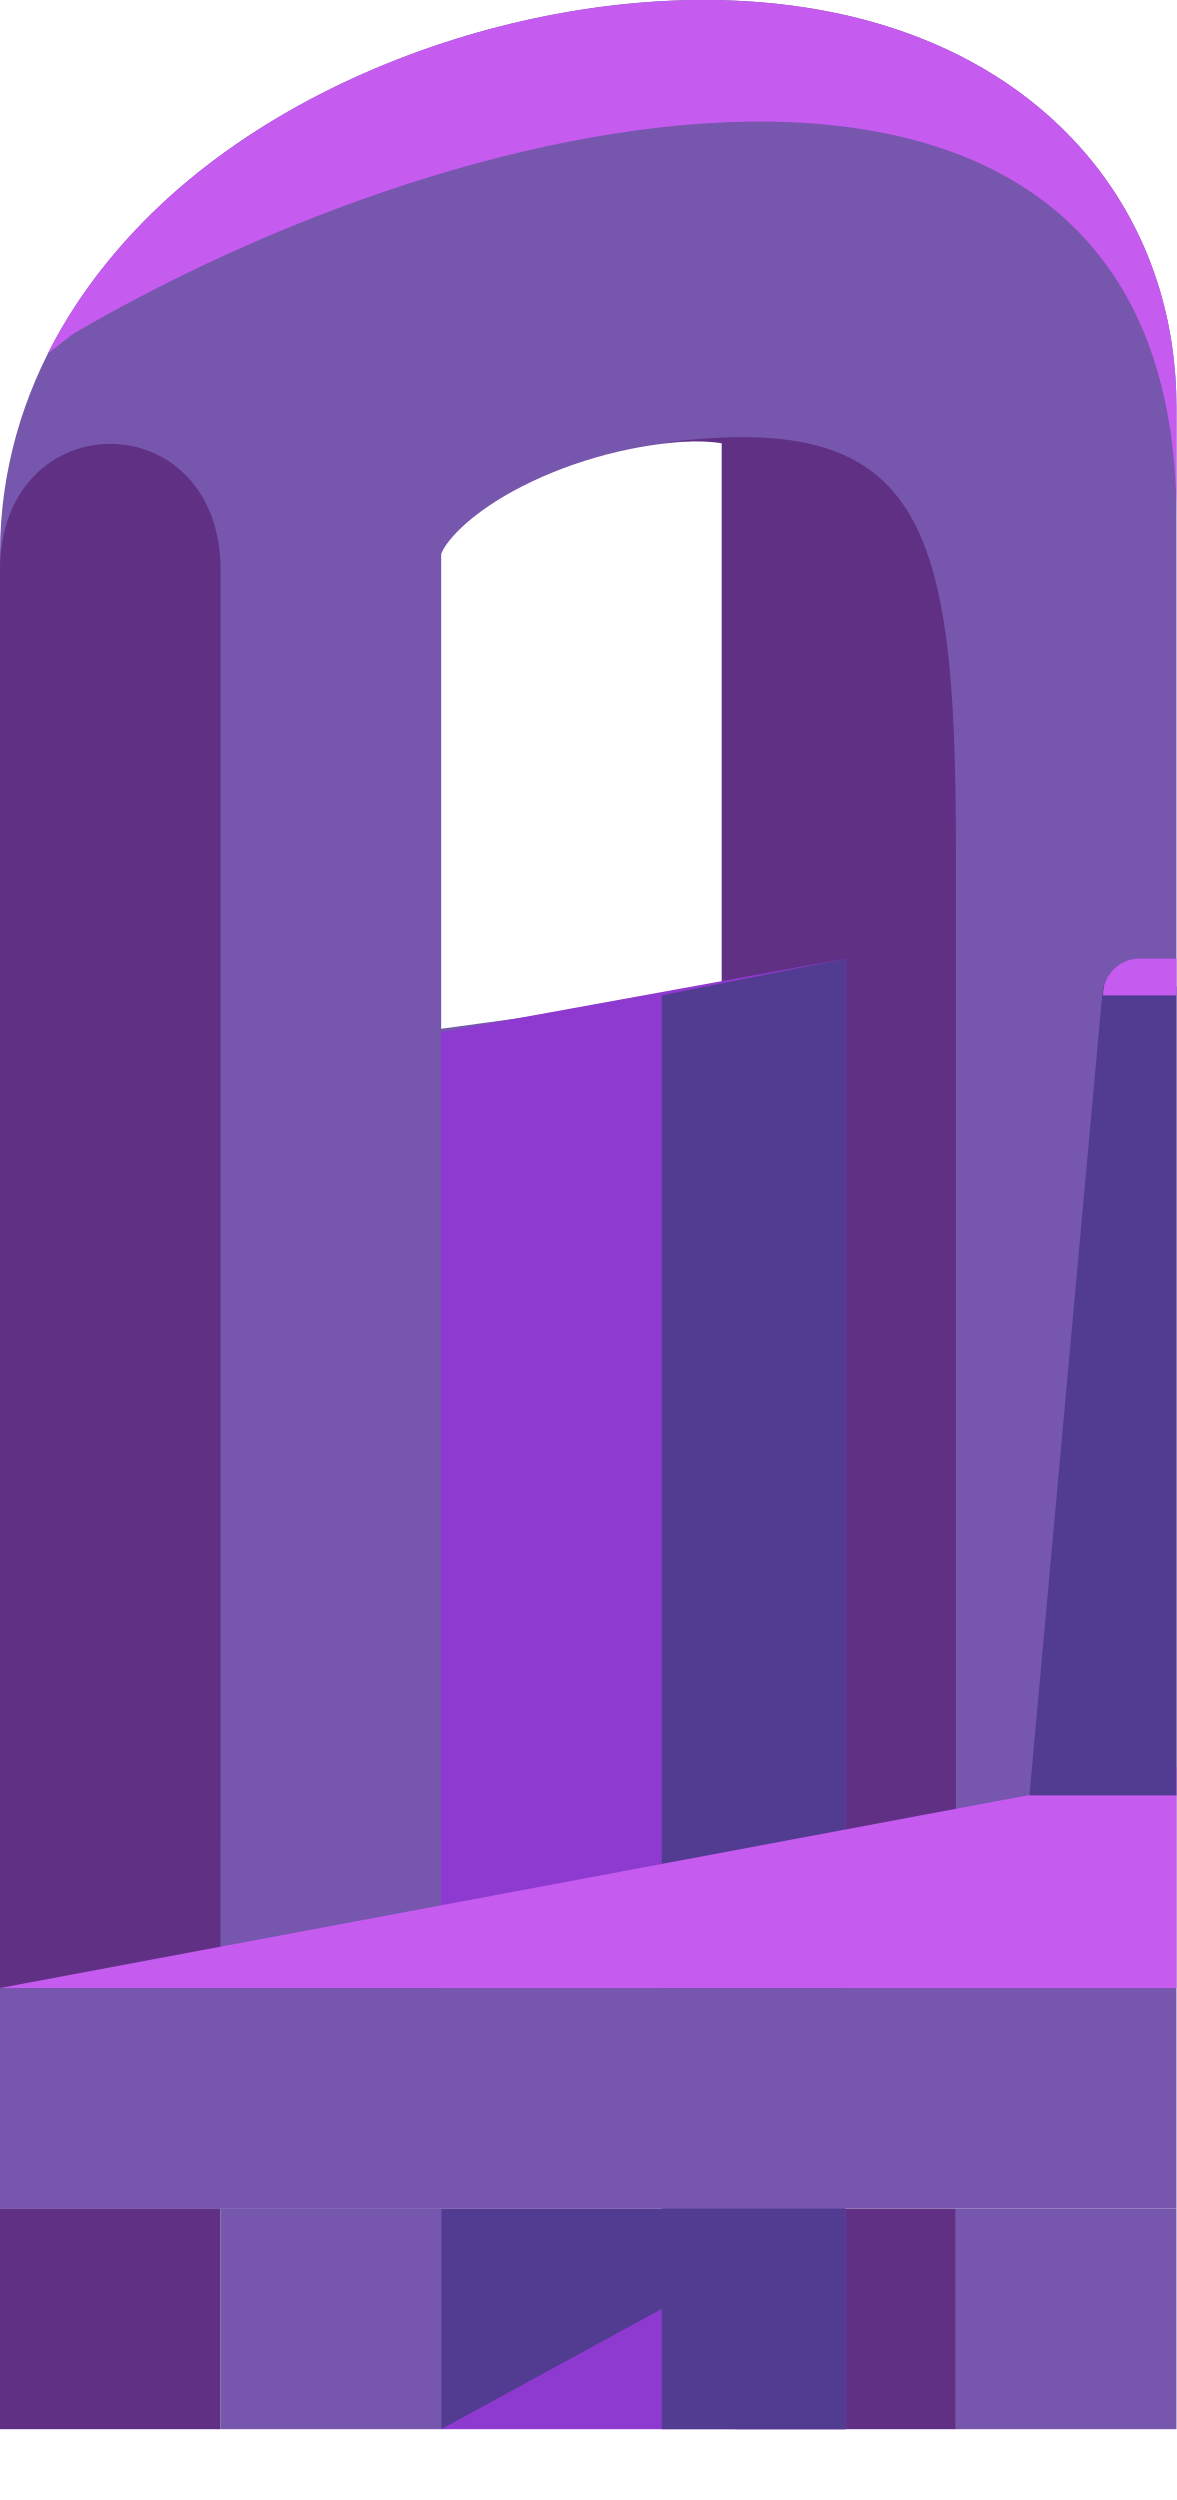
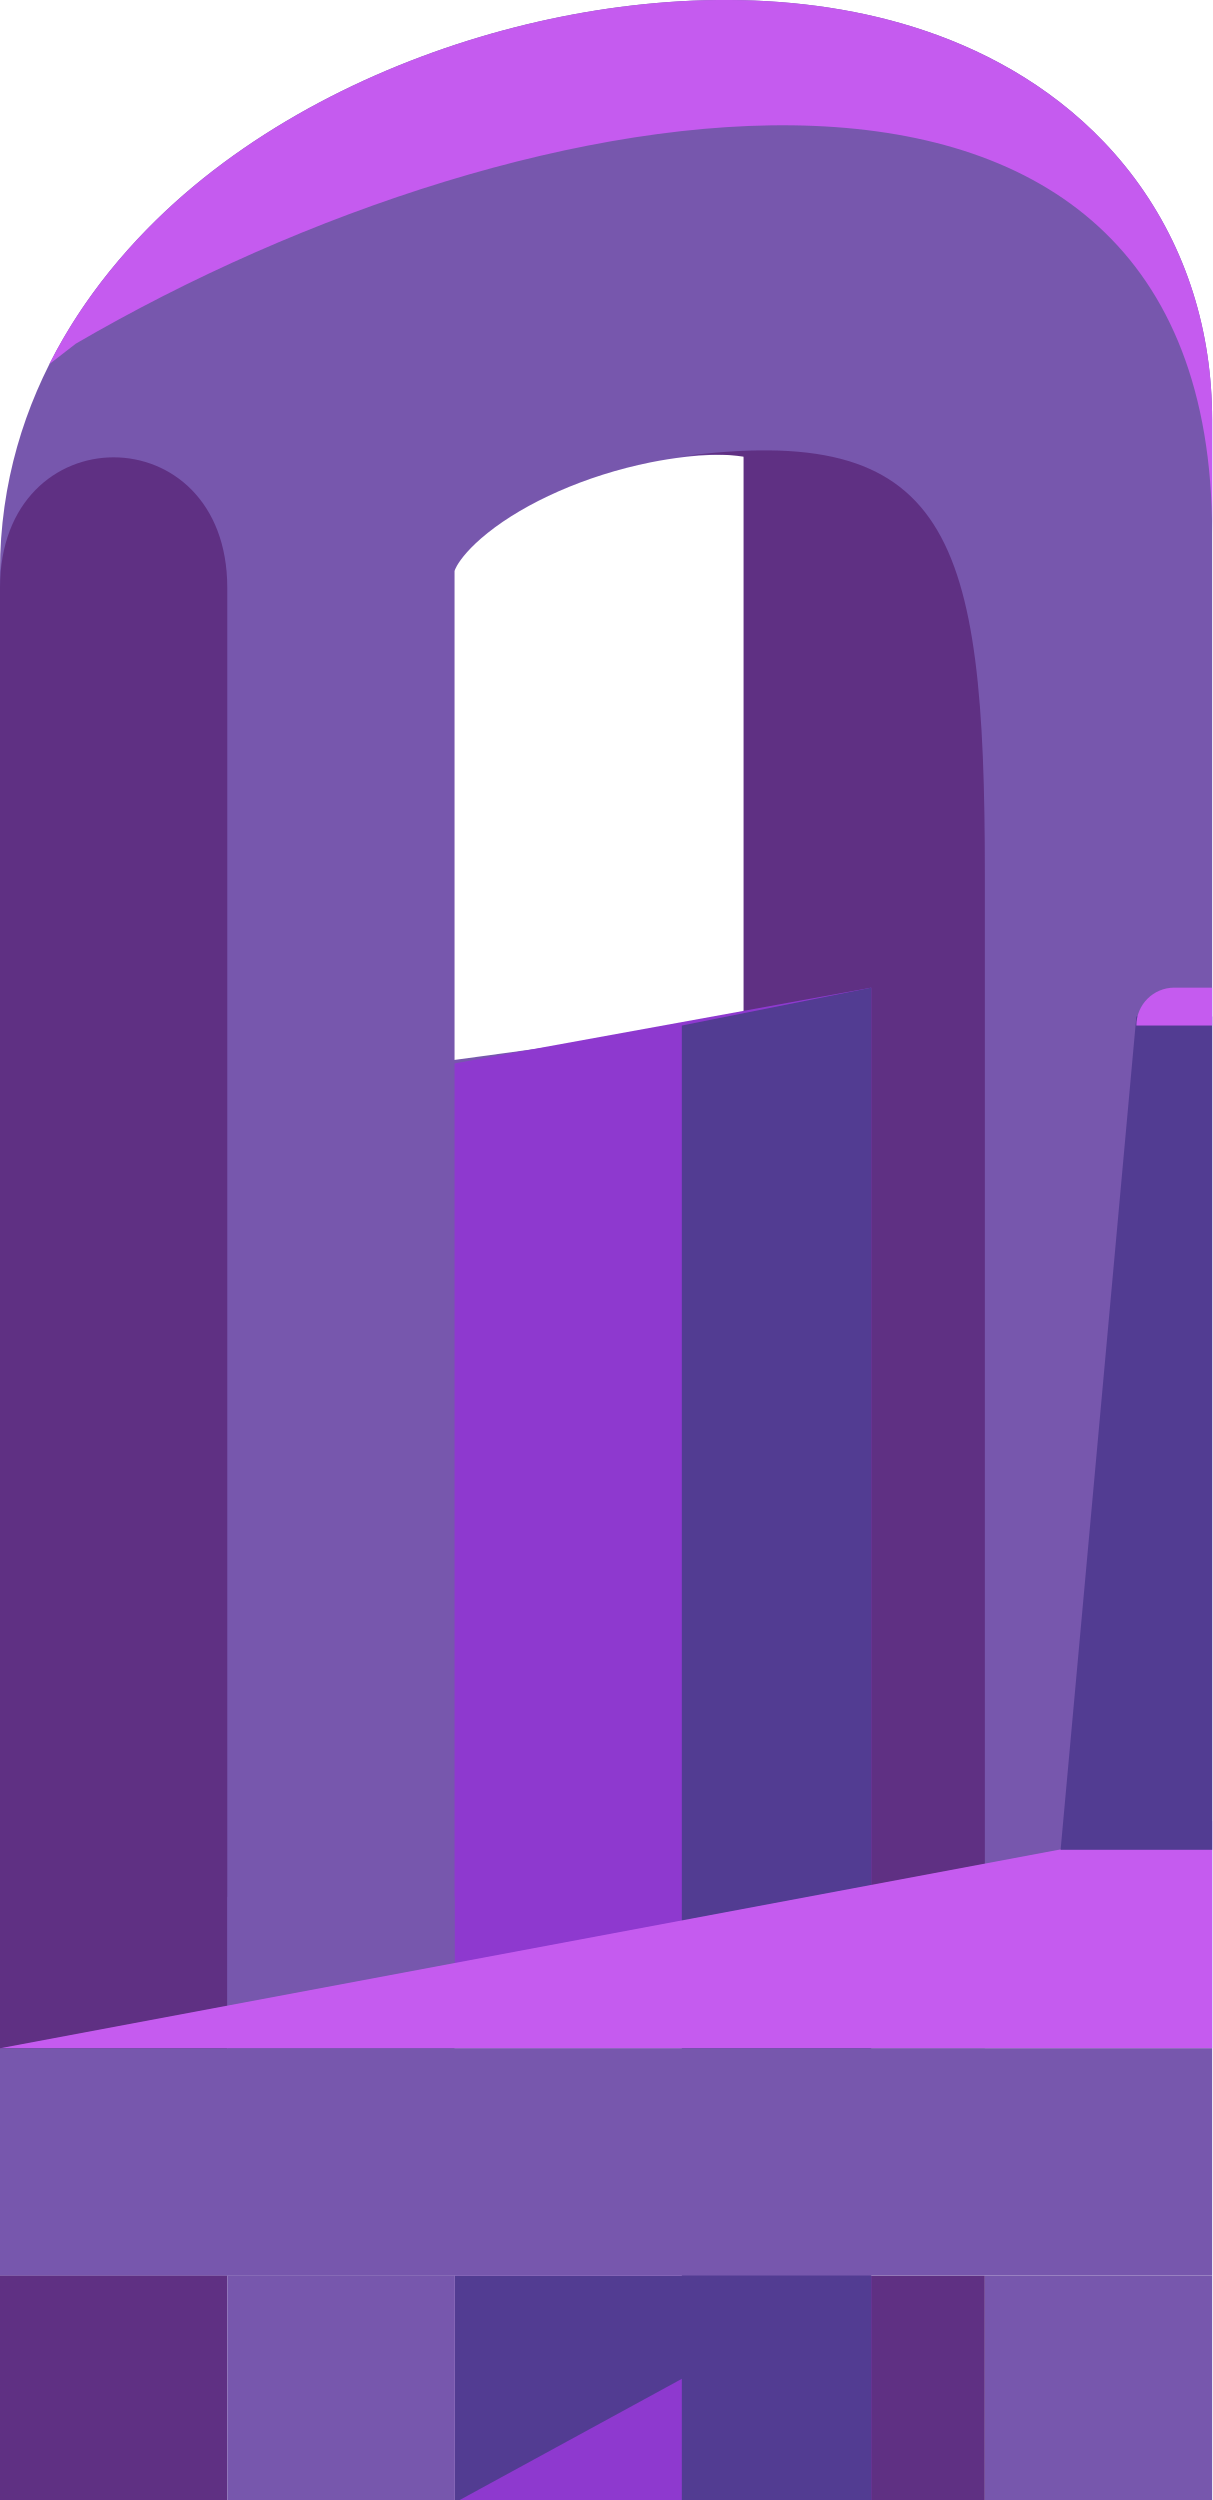
- <svg xmlns="http://www.w3.org/2000/svg" preserveAspectRatio="none" viewBox="0 0 16 34" fill="none">
+ <svg xmlns="http://www.w3.org/2000/svg" preserveAspectRatio="none" viewBox="0 0 16 33" fill="none">
  <path fill-rule="evenodd" clip-rule="evenodd" d="M7.412 0.22C9.003 -0.099 10.892 -0.132 12.552 0.532C13.415 0.877 14.303 1.45 14.977 2.354C15.669 3.284 16 4.387 16 5.536V27.037H0V7.536C0 5.202 1.311 3.453 2.688 2.35C4.067 1.248 5.783 0.546 7.412 0.22ZM10 6.028C9.688 5.985 9.207 5.98 8.588 6.103C7.718 6.278 6.933 6.638 6.437 7.035C6.199 7.225 6.082 7.38 6.032 7.467C6.01 7.505 6.003 7.528 6.001 7.534L6 7.536V13.991L10 13.445V6.028Z" fill="#7757AD" />
  <path d="M8.938 6.032C12.548 5.546 13 7.05 13 11.537V27.037H11.181V13.256L9.815 13.451V6.037H9.814V6.028C9.603 5.996 9.307 5.985 8.938 6.032ZM8.908 6.037H8.905C8.911 6.036 8.917 6.035 8.923 6.034C8.918 6.035 8.913 6.036 8.908 6.037Z" fill="#5F3083" />
  <path d="M3 7.758V27.037H0V7.758C0 5.463 3 5.463 3 7.758Z" fill="#5F3083" />
  <path d="M7.412 0.22C9.003 -0.099 10.892 -0.132 12.552 0.532C13.415 0.877 14.303 1.45 14.977 2.354C15.669 3.284 16 4.387 16 5.536V7.032C15.996 -0.462 6.999 1.038 1 4.537L0.65 4.808C1.162 3.792 1.915 2.969 2.688 2.35C4.067 1.248 5.783 0.546 7.412 0.22Z" fill="#C55BEF" />
  <rect x="10" y="30.037" width="3" height="3" fill="#5F3083" />
  <rect x="6" y="30.037" width="5.5" height="3" fill="#8E39CF" />
  <rect x="13" y="30.037" width="3" height="3" fill="#7757AD" />
  <path d="M11.5 30.037L6 33.037V30.037H11.5Z" fill="#523C92" />
  <path d="M6 27.037V14.037L11.5 13.037V27.037H6Z" fill="#8E39CF" />
  <path d="M9 13.537L11.5 13.037V33.037H9V13.537Z" fill="#523C92" />
  <rect y="30.037" width="3" height="3" fill="#5F3083" />
  <rect x="3" y="30.037" width="3" height="3" fill="#7757AD" />
  <rect y="25.037" width="3" height="5" fill="#5F3083" />
  <rect x="3" y="25.037" width="3" height="5" fill="#7757AD" />
  <path d="M16 24.037V27.037H0L16 24.037Z" fill="#C55BEF" />
  <path d="M16 13.417V24.417H14L15 13.417H16Z" fill="#523C92" />
  <path d="M16 13.537H15C15 13.261 15.224 13.037 15.5 13.037H16V13.537Z" fill="#C55BEF" />
  <path d="M16 30.037H0V27.037H16V30.037Z" fill="#7757AD" />
</svg>
